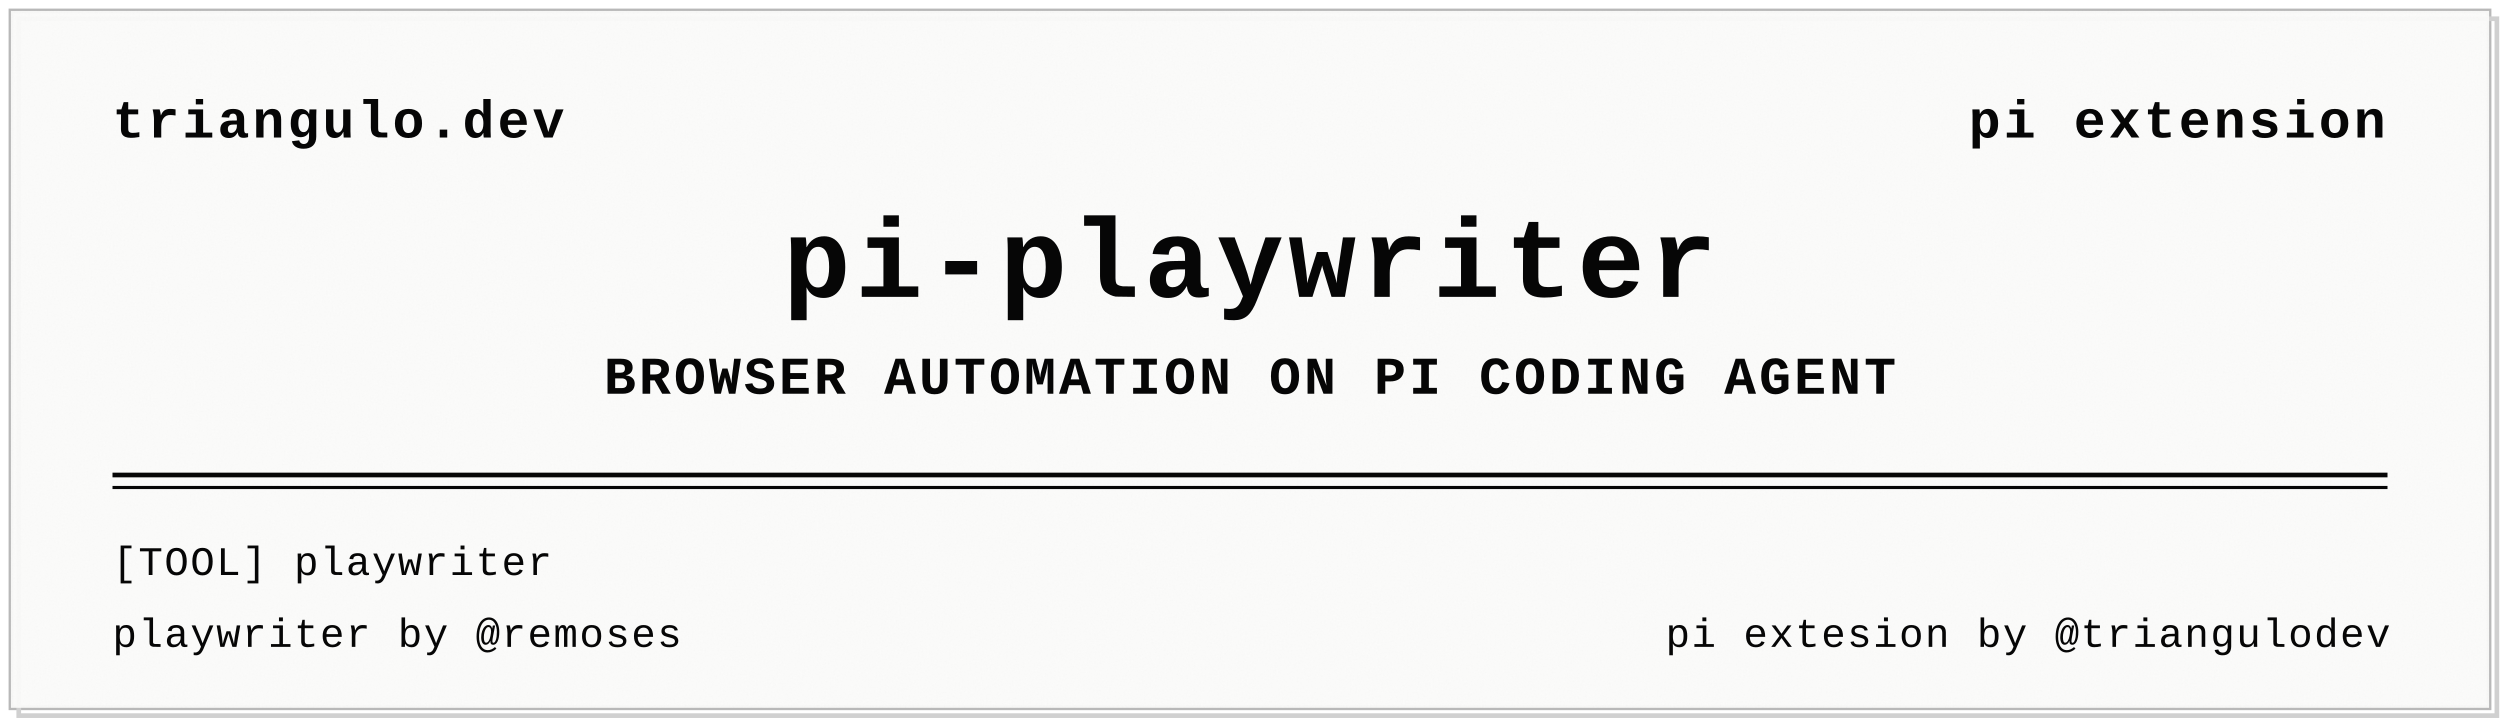
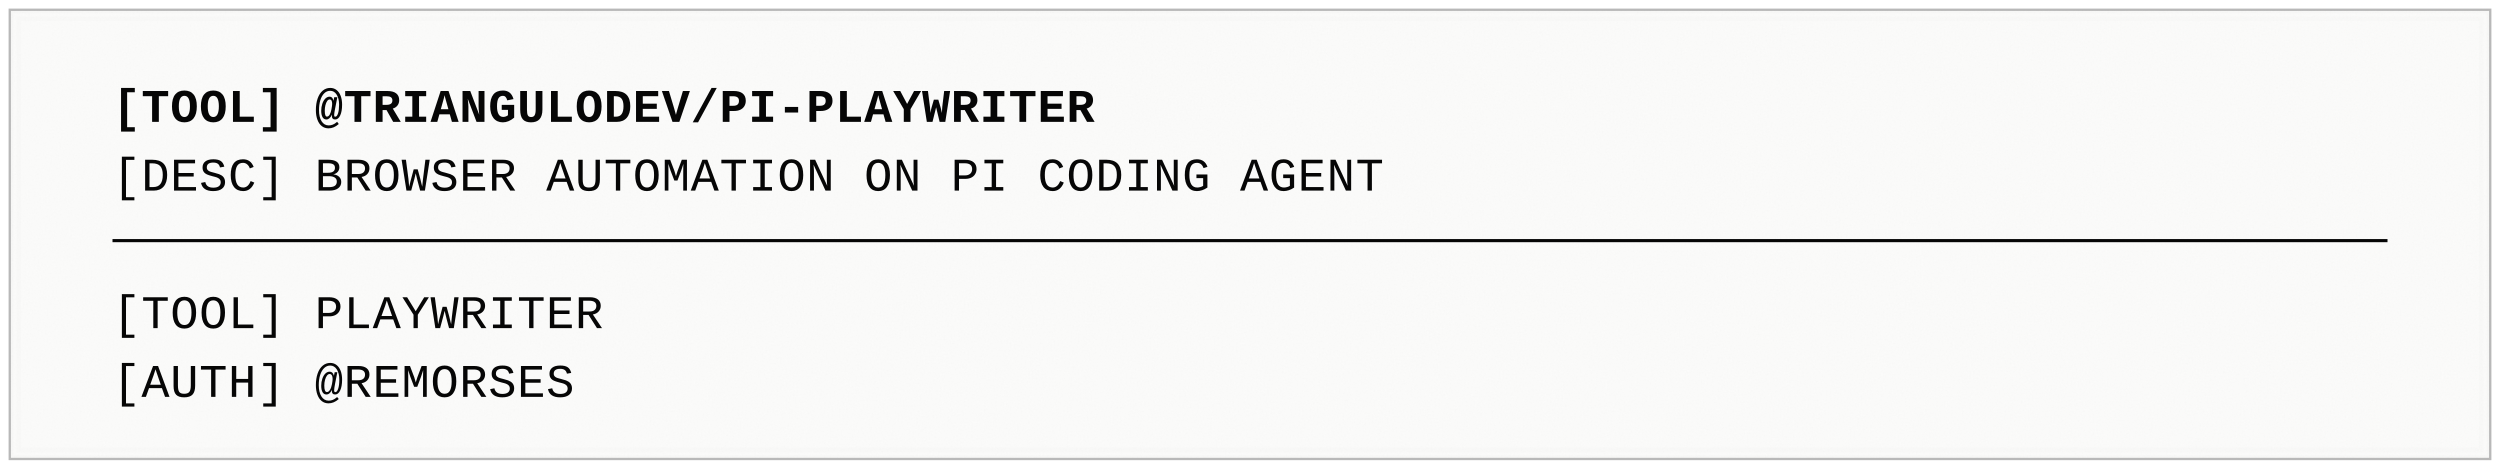
- <svg xmlns="http://www.w3.org/2000/svg" width="1600" height="460" viewBox="0 0 1600 460" role="img" aria-labelledby="title desc">
+ <svg xmlns="http://www.w3.org/2000/svg" width="1600" height="300" viewBox="0 0 1600 300" role="img" aria-labelledby="title desc">
  <defs>
    <filter id="paperNoise" x="0" y="0" width="100%" height="100%">
      <feTurbulence type="fractalNoise" baseFrequency="0.85" numOctaves="2" seed="42" result="noise" />
      <feColorMatrix in="noise" type="saturate" values="0" />
      <feComponentTransfer>
        <feFuncA type="table" tableValues="0 0.045" />
      </feComponentTransfer>
      <feBlend in="SourceGraphic" mode="multiply" />
    </filter>
    <style>
-       .mono { font-family: "Courier New", "IBM Plex Mono", "SFMono-Regular", monospace; fill: #060606; }
-       .heavy { font-weight: 800; letter-spacing: 3px; }
-       .label { font-size: 34px; font-weight: 700; letter-spacing: 2px; }
-       .small { font-size: 26px; letter-spacing: 1px; }
-       .line { stroke: #060606; stroke-width: 3; vector-effect: non-scaling-stroke; }
+       .mono { font-family: "Fira Code", "Courier New", monospace; fill: #060606; font-size: 30px; letter-spacing: 0.5px; }
+       .bold { font-weight: 800; }
      .thin { stroke: #060606; stroke-width: 2; vector-effect: non-scaling-stroke; }
    </style>
  </defs>
-   <rect x="7" y="7" width="1586" height="446" fill="#fbfbfa" stroke="#b8b8b8" stroke-width="3" />
-   <rect x="12" y="12" width="1586" height="446" fill="none" stroke="#d0d0d0" stroke-width="3" />
-   <rect x="7" y="7" width="1586" height="446" fill="#fbfbfa" filter="url(#paperNoise)" opacity="0.96" />
-   <text class="mono label" x="72" y="88">triangulo.dev</text>
-   <text class="mono label" x="1260" y="88">pi extension</text>
-   <text class="mono heavy" x="800" y="190" text-anchor="middle" font-size="72">pi-playwriter</text>
-   <text class="mono label" x="800" y="252" text-anchor="middle">BROWSER AUTOMATION ON PI CODING AGENT</text>
-   <line class="line" x1="72" y1="304" x2="1528" y2="304" />
-   <line class="thin" x1="72" y1="312" x2="1528" y2="312" />
-   <text class="mono small" x="72" y="368">[TOOL] playwriter</text>
-   <text class="mono small" x="72" y="414">playwriter by @remoses</text>
-   <text class="mono small" x="1066" y="414">pi extesion by @triangulodev</text>
+   <rect x="7" y="7" width="1586" height="286" fill="#fbfbfa" stroke="#b8b8b8" stroke-width="3" />
+   <rect x="12" y="12" width="1576" height="276" fill="none" stroke="#d0d0d0" stroke-width="3" />
+   <rect x="7" y="7" width="1586" height="286" fill="#fbfbfa" filter="url(#paperNoise)" opacity="0.96" />
+   <text class="mono bold" x="72" y="78">[TOOL] @TRIANGULODEV/PI-PLAYWRITER</text>
+   <text class="mono" x="72" y="122">[DESC] BROWSER AUTOMATION ON PI CODING AGENT</text>
+   <line class="thin" x1="72" y1="154" x2="1528" y2="154" />
+   <text class="mono" x="72" y="210">[TOOL] PLAYWRITER</text>
+   <text class="mono" x="72" y="254">[AUTH] @REMORSES</text>
</svg>
